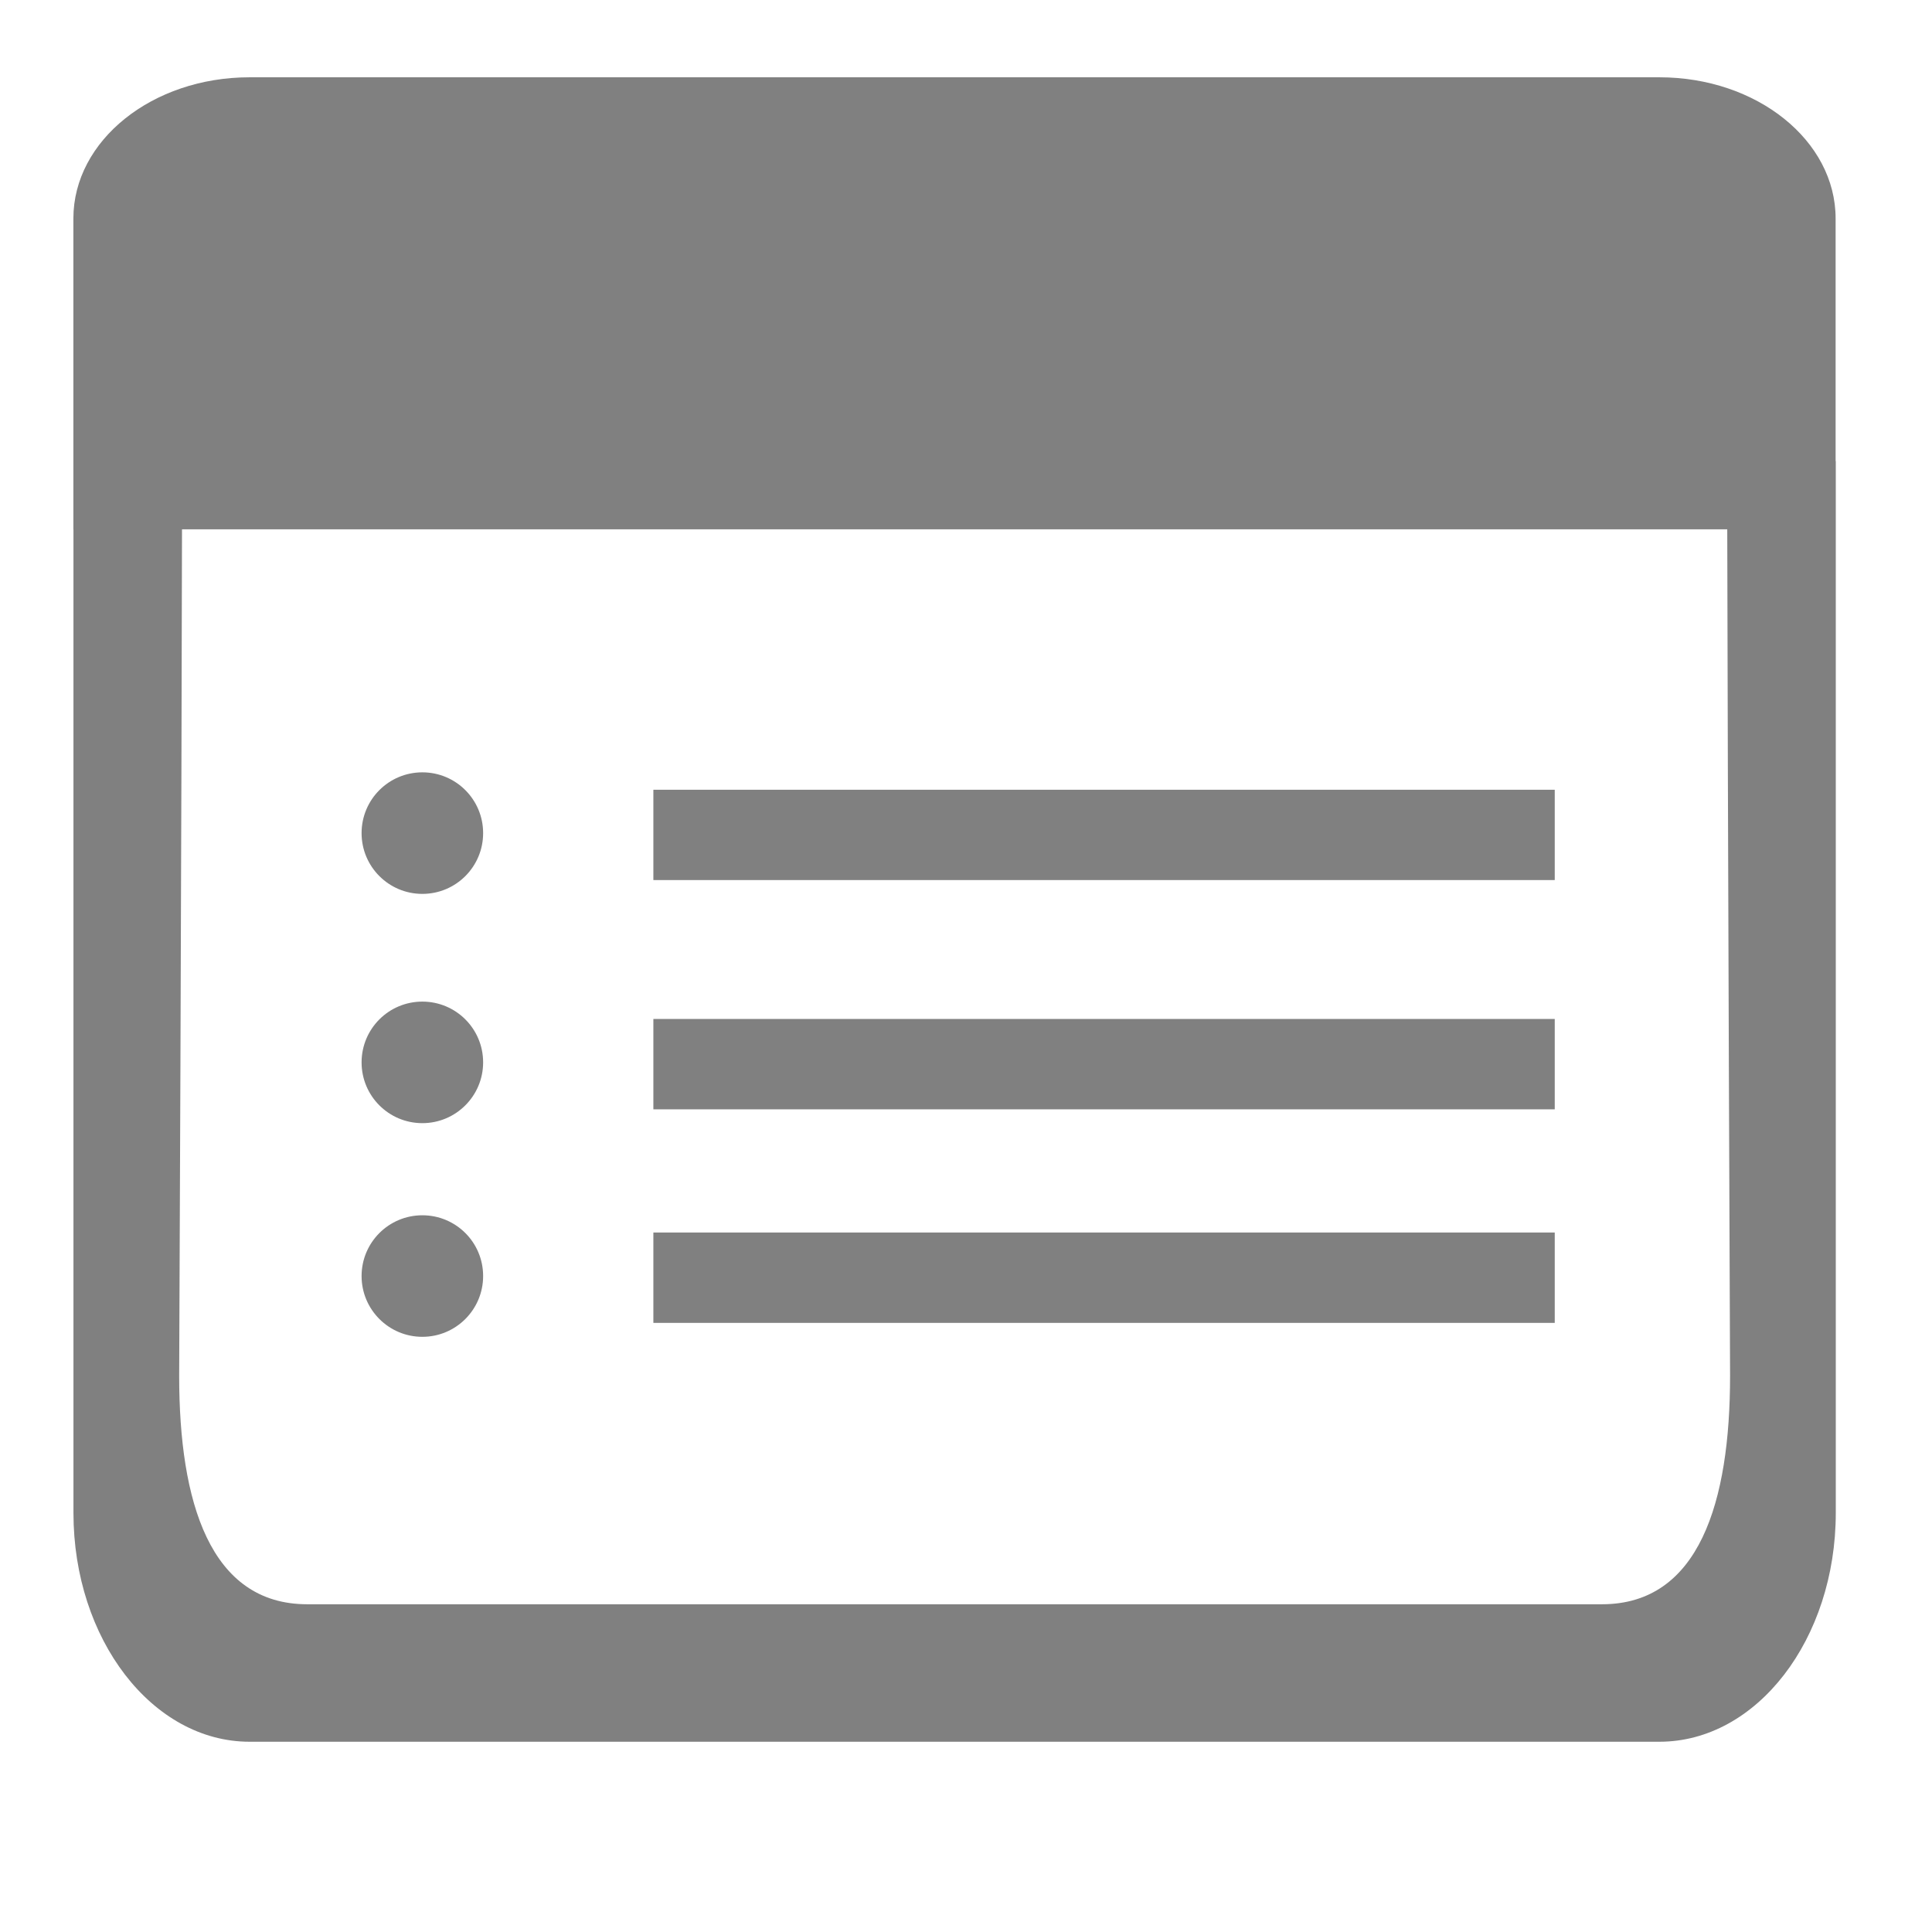
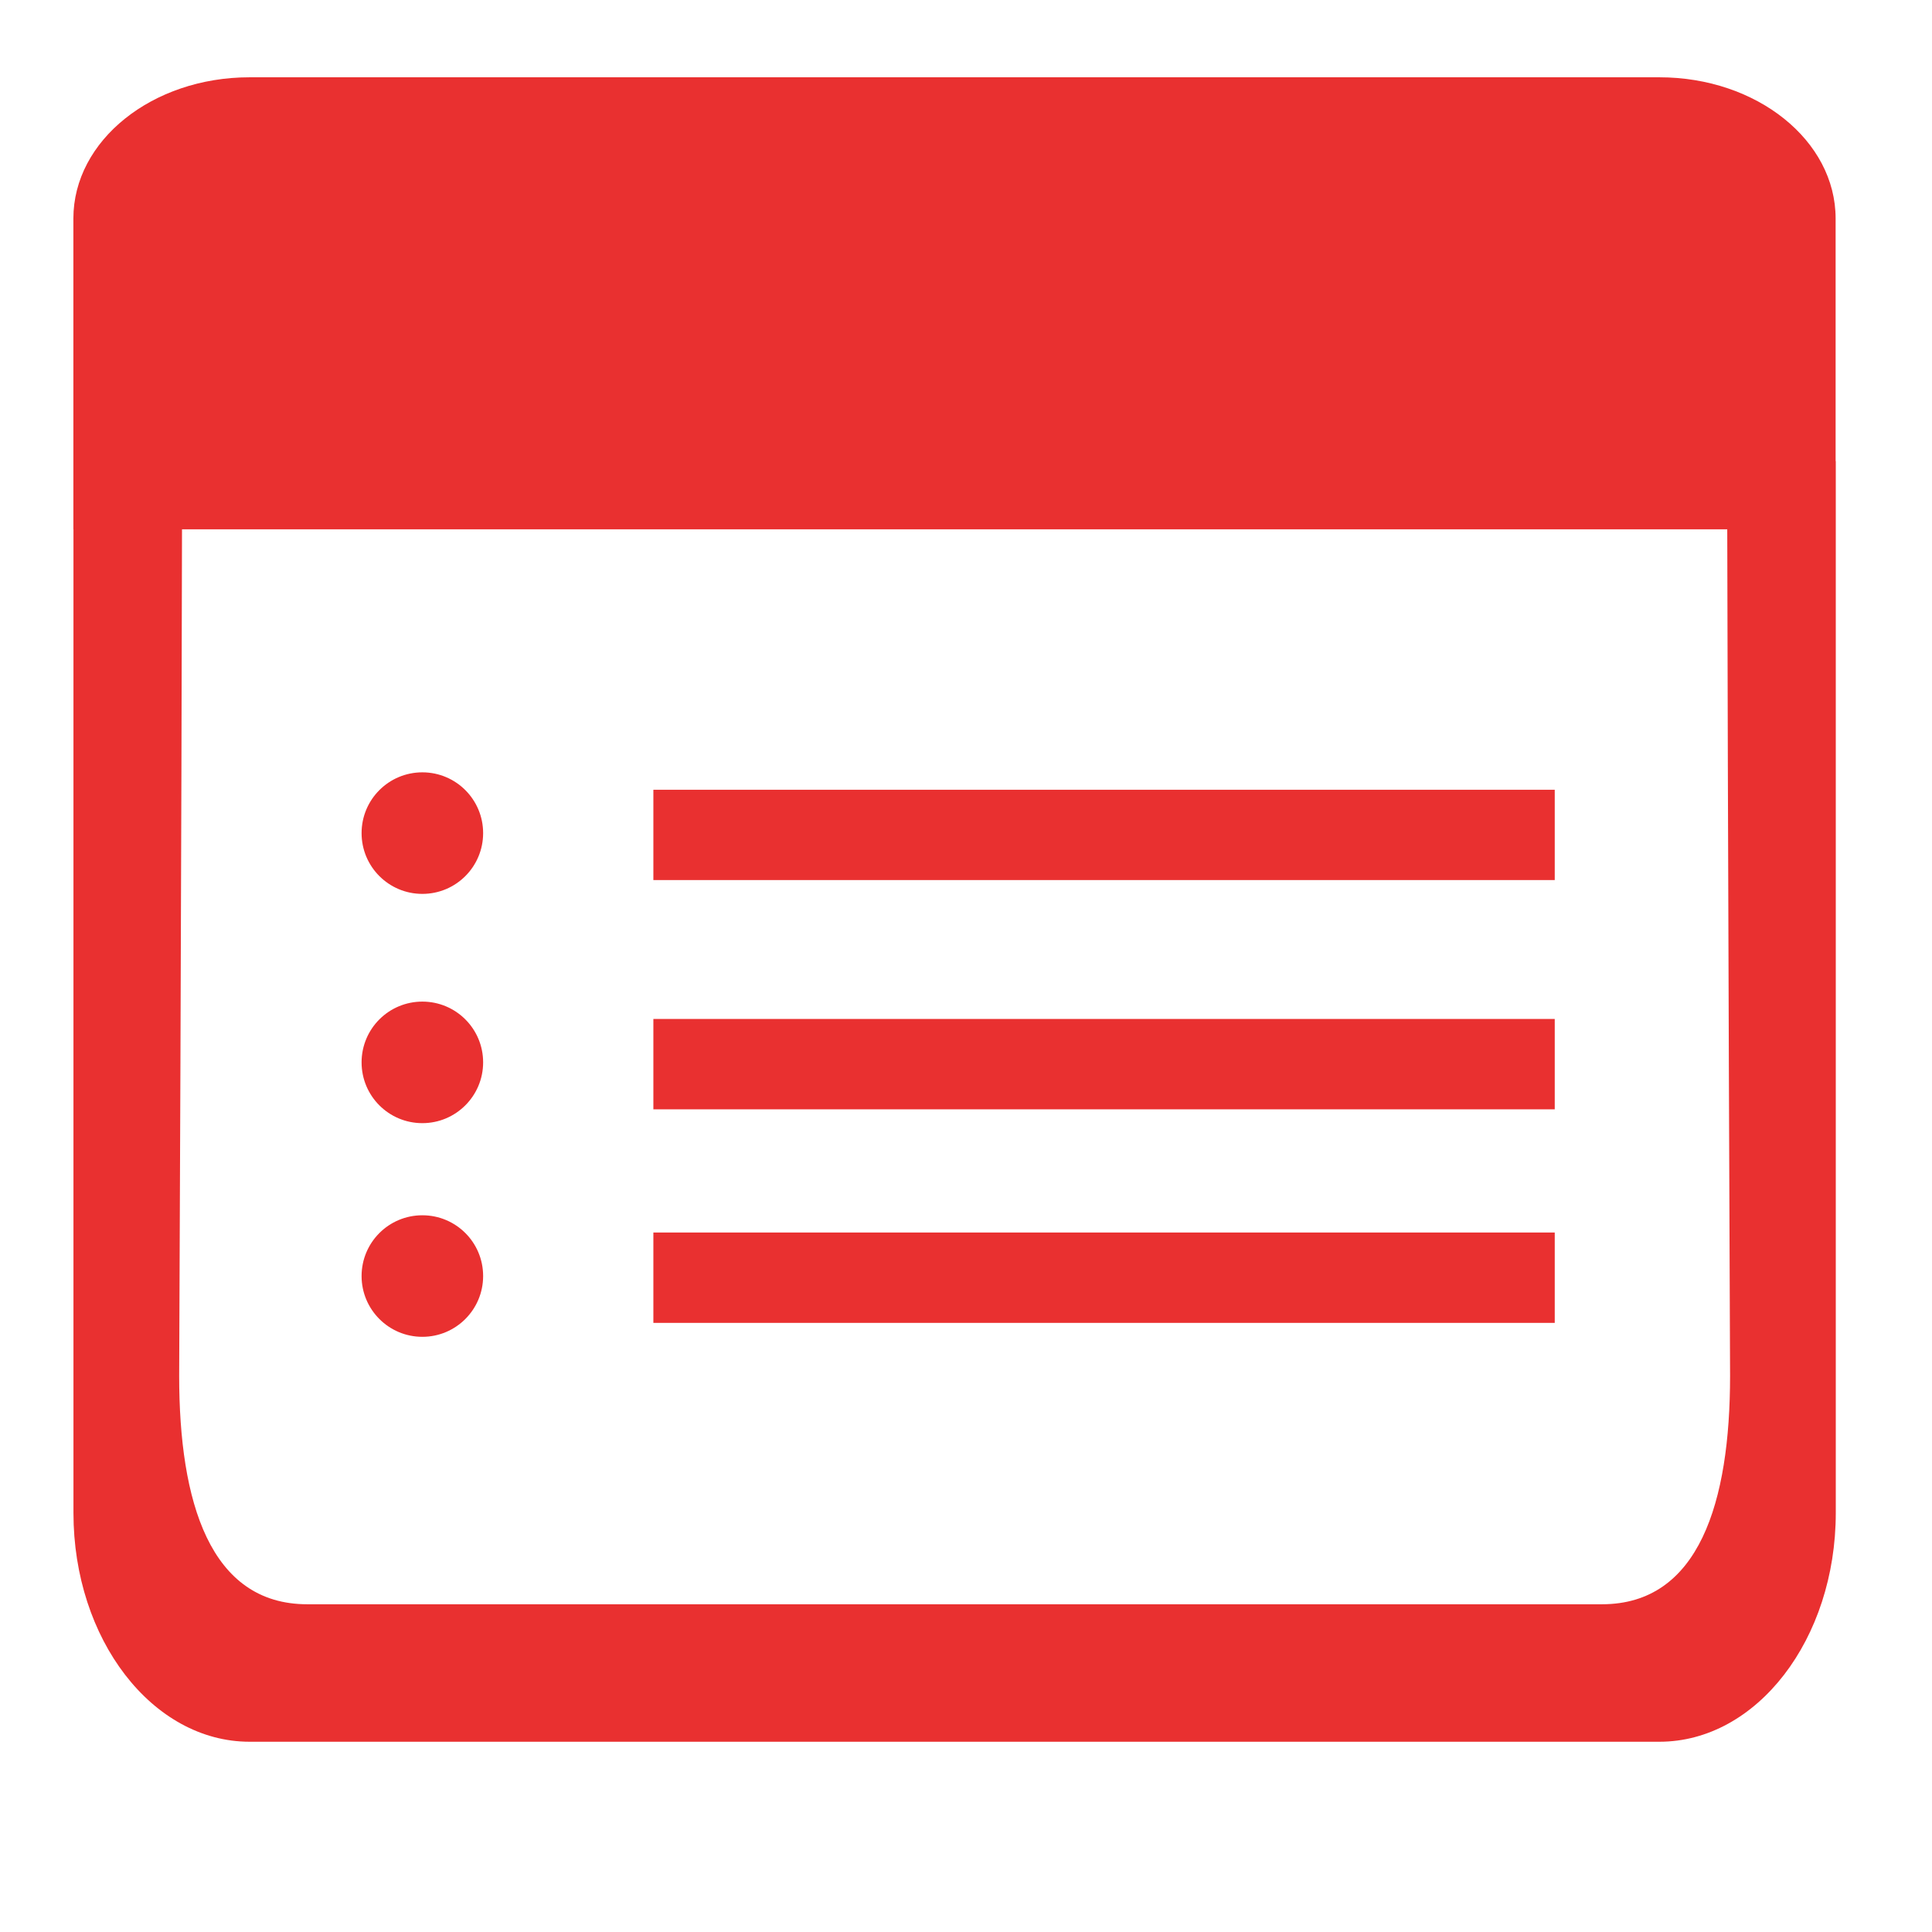
<svg xmlns="http://www.w3.org/2000/svg" width="200" height="200" viewBox="0 0 200 200" version="1.1">
  <g class="transform-group">
    <g transform="scale(0.1953125, 0.1953125)">
-       <path d="M879.503 923.159h-747.201c-51.568 0-93.367-54.306-93.367-121.248v-557.506h57.619c-0.353 210.593-1.59 484.863-1.59 484.863 0 66.812 16.305 121.027 67.916 121.027h686.179c51.611 0 67.916-54.261 67.916-121.027 0 0-1.194-280.454-1.59-484.863h57.619v557.506c-0.044 66.942-41.845 121.248-93.499 121.248v0zM38.891 115.82c0-41.359 41.801-74.853 93.367-74.853h747.245c51.654 0 93.411 33.494 93.411 74.853v164.729h-934.022v-164.729zM256.069 441.566c0 17.807-14.404 32.211-32.211 32.211s-32.211-14.404-32.211-32.211 14.404-32.211 32.211-32.211 32.211 14.404 32.211 32.211zM824.048 466.445h-477.749v-47.854h477.749v47.854zM256.069 563.081c0 17.764-14.404 32.211-32.211 32.211s-32.211-14.404-32.211-32.211c0-17.807 14.404-32.211 32.211-32.211s32.211 14.404 32.211 32.211zM824.048 587.957h-477.749v-47.9h477.749v47.9zM256.069 676.332c0 17.764-14.404 32.211-32.211 32.211s-32.211-14.45-32.211-32.211c0-17.807 14.404-32.211 32.211-32.211s32.211 14.361 32.211 32.211zM824.048 701.165h-477.749v-47.9h477.749v47.9z" fill="#808080" />
+       <path d="M879.503 923.159h-747.201c-51.568 0-93.367-54.306-93.367-121.248v-557.506h57.619c-0.353 210.593-1.59 484.863-1.59 484.863 0 66.812 16.305 121.027 67.916 121.027h686.179c51.611 0 67.916-54.261 67.916-121.027 0 0-1.194-280.454-1.59-484.863h57.619v557.506c-0.044 66.942-41.845 121.248-93.499 121.248v0zM38.891 115.82c0-41.359 41.801-74.853 93.367-74.853h747.245c51.654 0 93.411 33.494 93.411 74.853v164.729h-934.022v-164.729zM256.069 441.566c0 17.807-14.404 32.211-32.211 32.211s-32.211-14.404-32.211-32.211 14.404-32.211 32.211-32.211 32.211 14.404 32.211 32.211zM824.048 466.445h-477.749v-47.854h477.749v47.854zM256.069 563.081c0 17.764-14.404 32.211-32.211 32.211s-32.211-14.404-32.211-32.211c0-17.807 14.404-32.211 32.211-32.211s32.211 14.404 32.211 32.211zM824.048 587.957h-477.749v-47.9h477.749v47.9zM256.069 676.332c0 17.764-14.404 32.211-32.211 32.211s-32.211-14.45-32.211-32.211c0-17.807 14.404-32.211 32.211-32.211s32.211 14.361 32.211 32.211zM824.048 701.165h-477.749v-47.9h477.749v47.9z" fill="#e93030" />
    </g>
  </g>
</svg>
